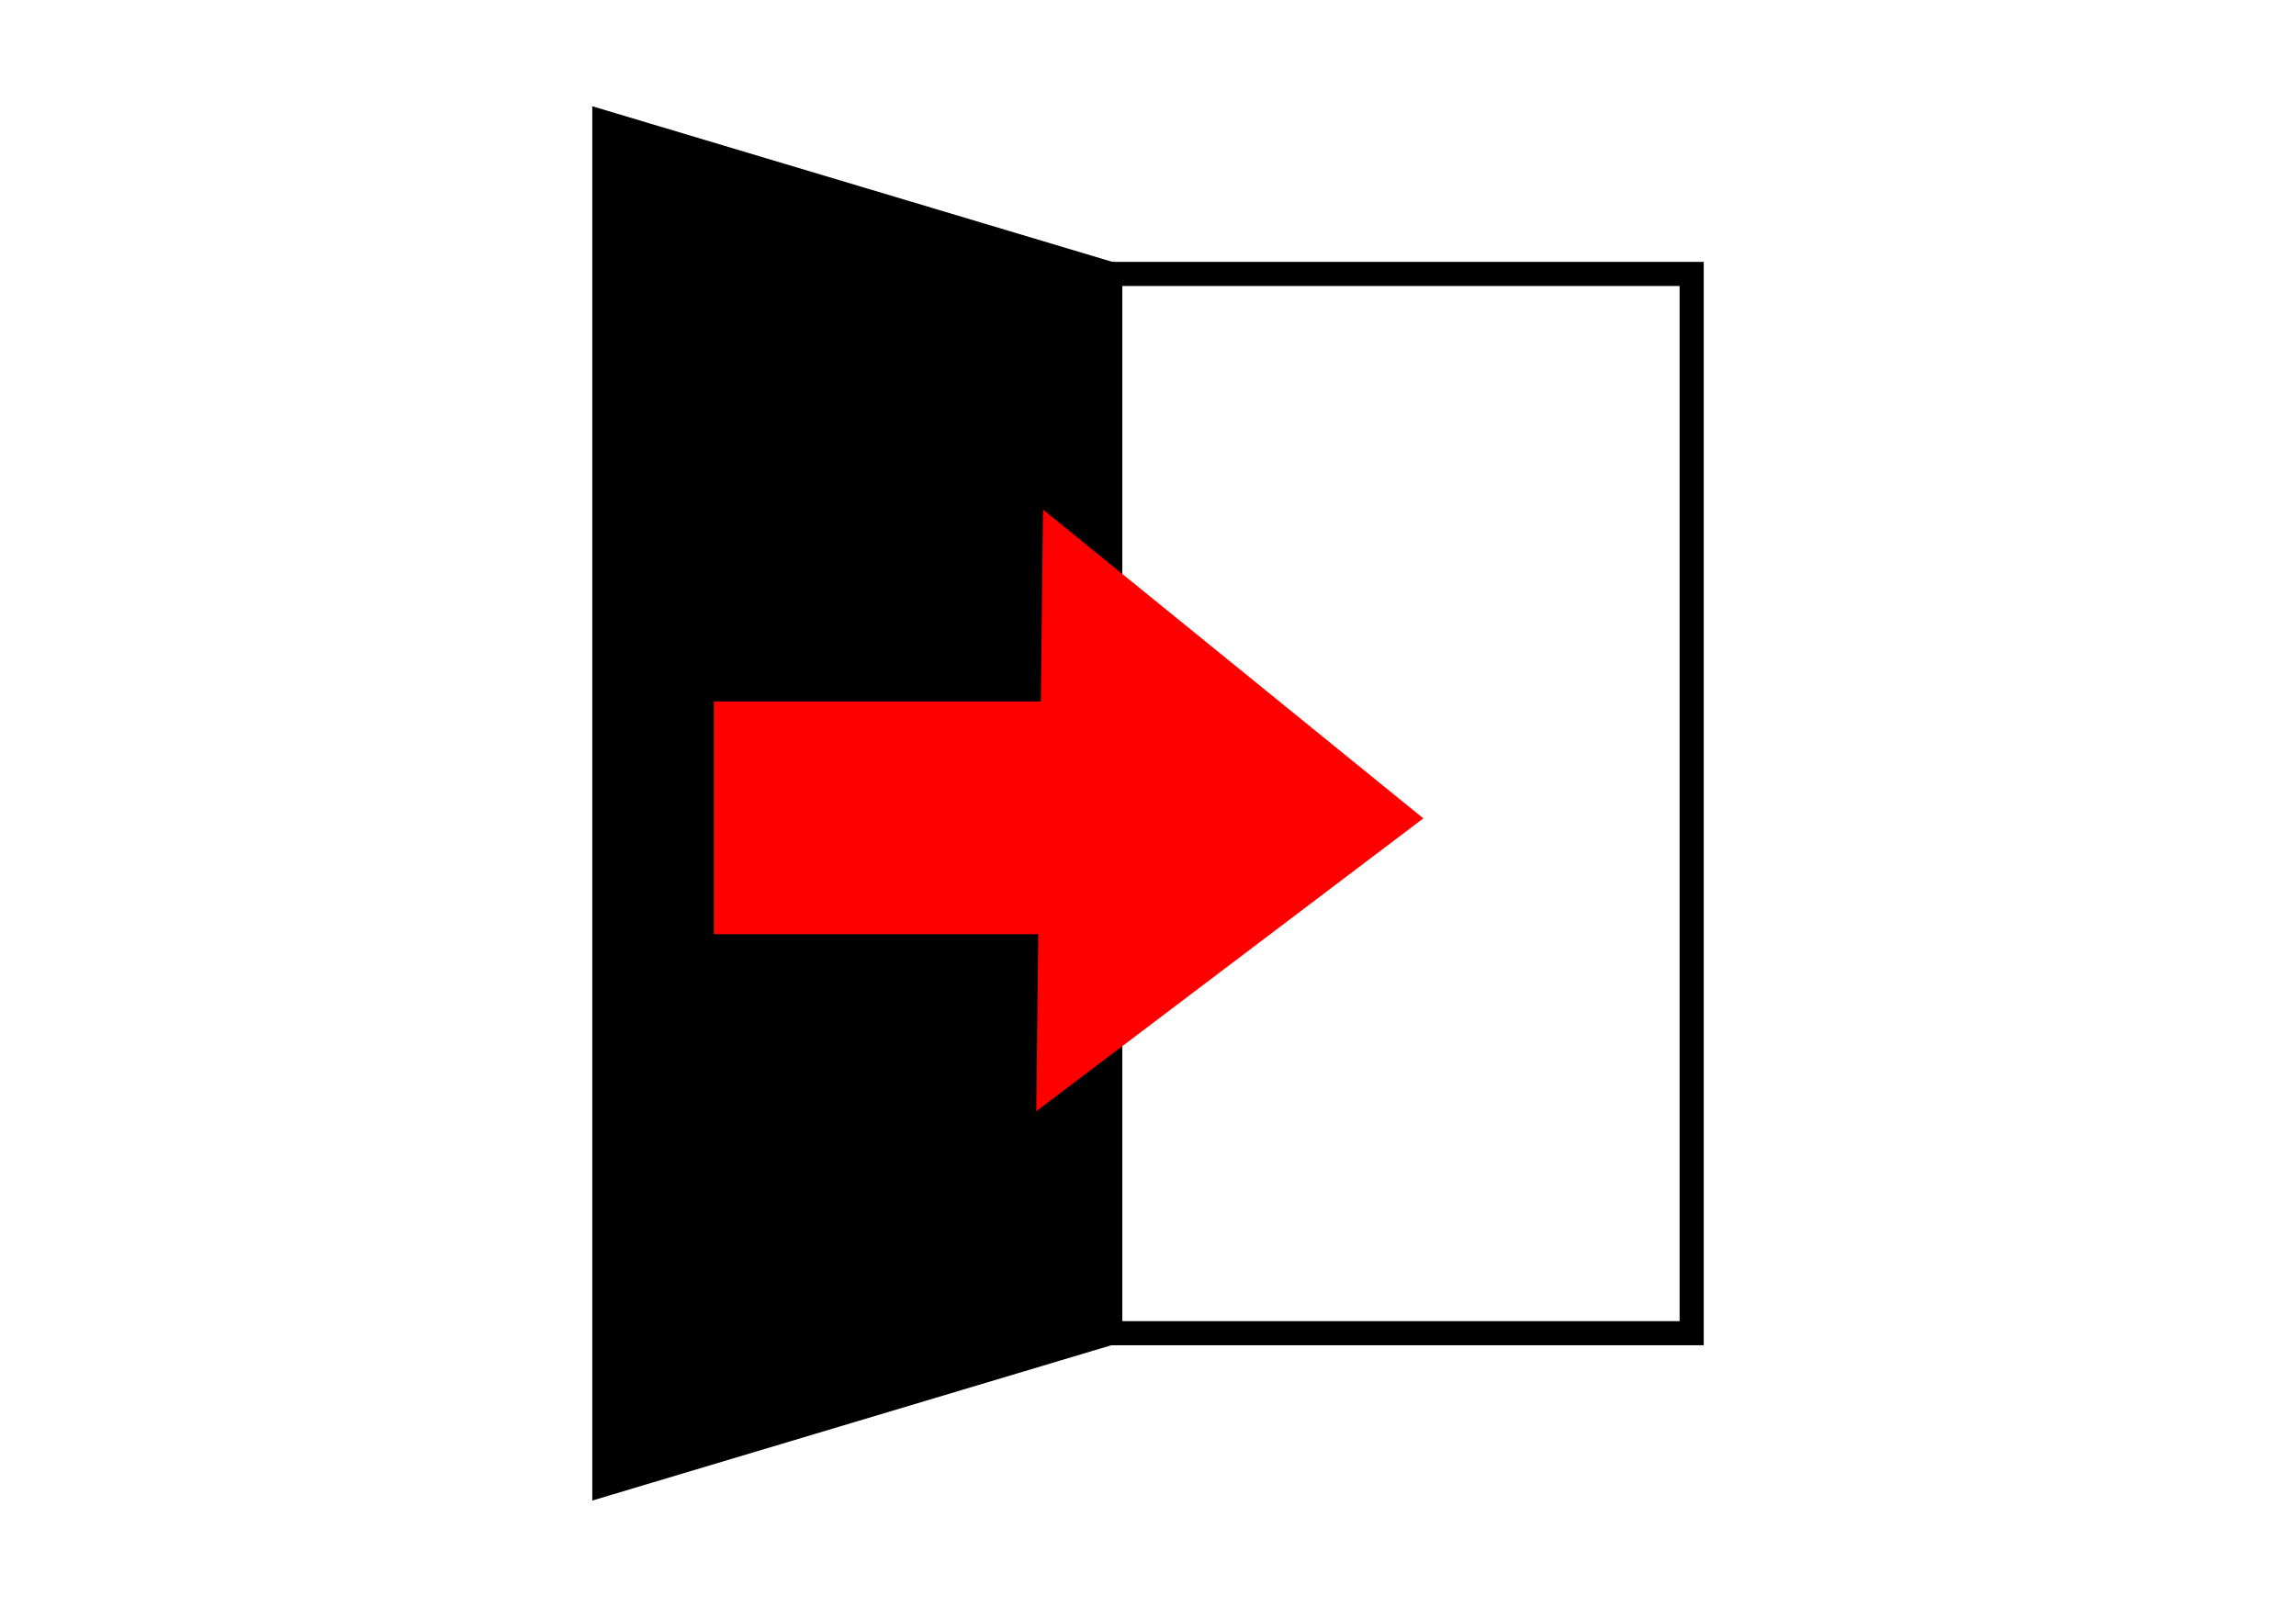
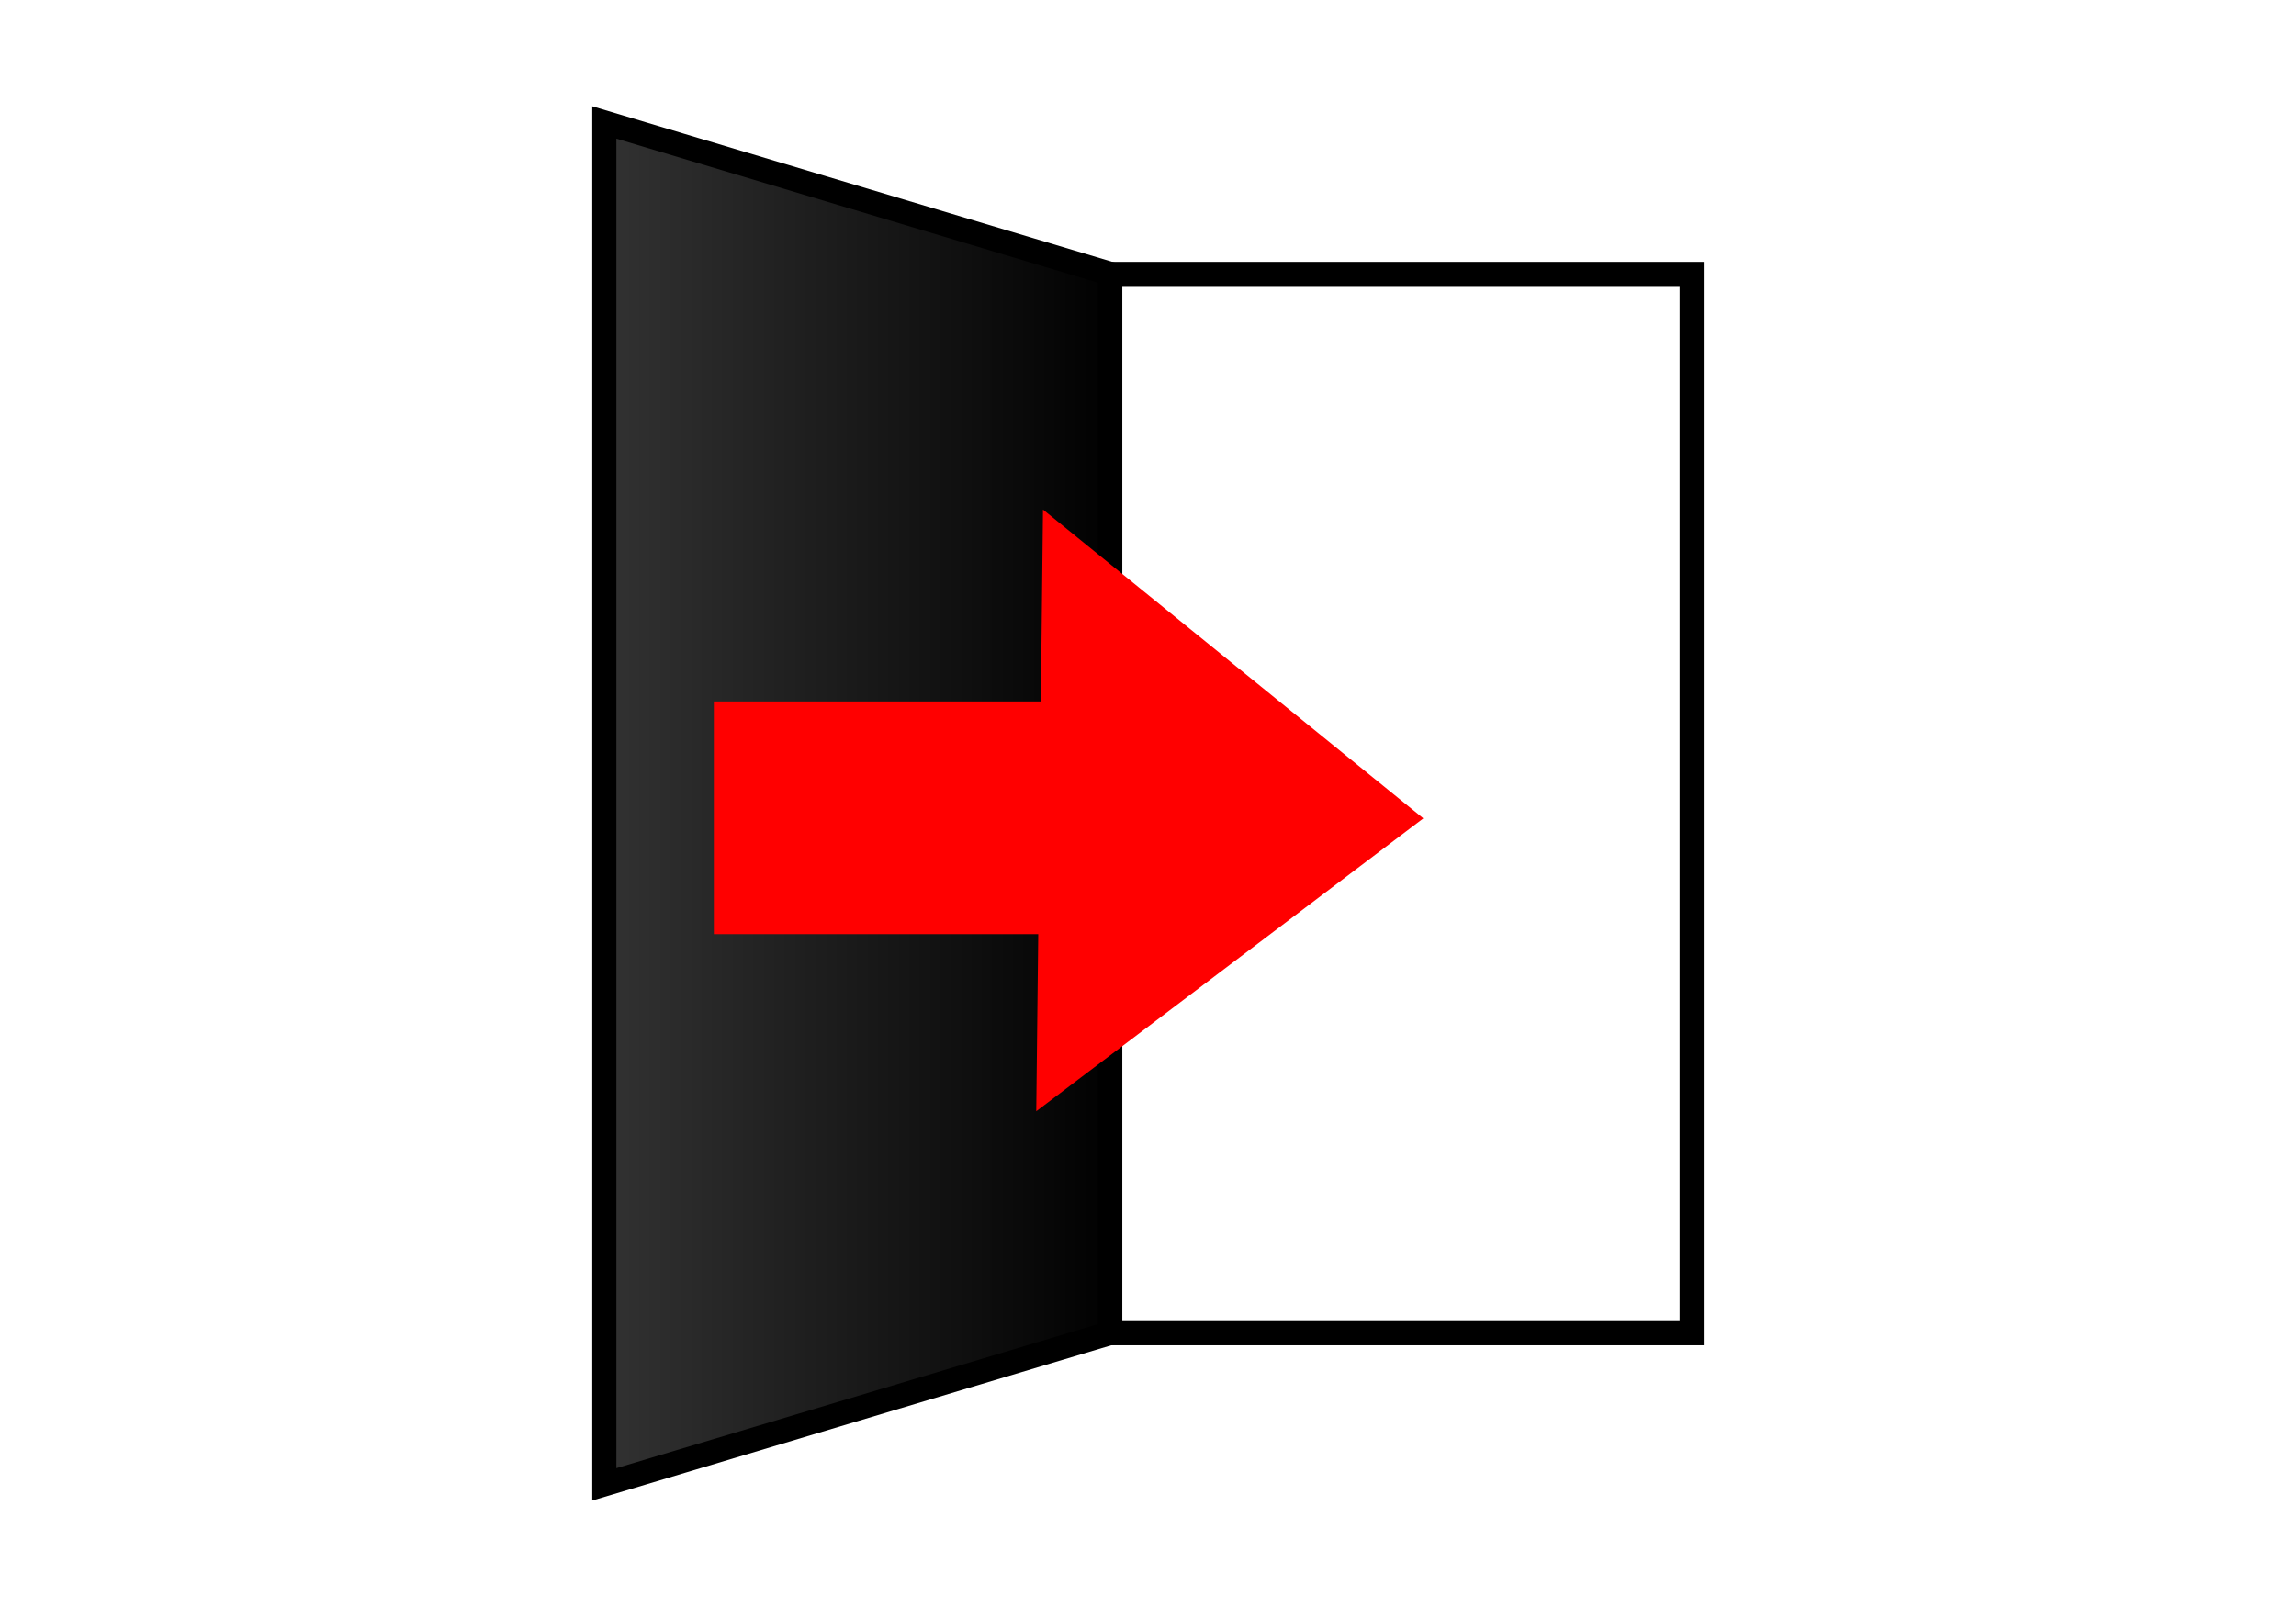
- <svg xmlns="http://www.w3.org/2000/svg" width="50" height="35" viewBox="0 0 13.229 9.26" version="1.1" id="svg8">
-   <defs id="defs2" />
+ <svg xmlns="http://www.w3.org/2000/svg" xmlns:xlink="http://www.w3.org/1999/xlink" width="50" height="35" viewBox="0 0 13.229 9.26" version="1.1" id="svg8">
+   <defs id="defs2">
+     <linearGradient id="linearGradient848">
+       <stop style="stop-color:#333333;stop-opacity:1" offset="0" id="stop844" />
+       <stop style="stop-color:#000000;stop-opacity:1" offset="1" id="stop846" />
+     </linearGradient>
+     <linearGradient xlink:href="#linearGradient848" id="linearGradient850" x1="3.413" y1="292.37" x2="6.466" y2="292.37" gradientUnits="userSpaceOnUse" />
+   </defs>
  <g id="layer1" transform="translate(0,-287.7396)">
    <rect style="opacity:1;fill:none;fill-opacity:1;stroke:#000000;stroke-width:0.139;stroke-miterlimit:4;stroke-dasharray:none;stroke-opacity:1" id="rect1366" width="3.35" height="6.104" x="6.397" y="289.318" />
-     <path style="opacity:1;fill:#000000;fill-opacity:1;stroke:#000000;stroke-width:0.139;stroke-miterlimit:4;stroke-dasharray:none;stroke-opacity:1" d="m 3.482,288.445 2.914,0.872 v 6.104 l -2.914,0.872 z" id="rect1366-7" />
+     <path style="opacity:1;fill:url(#linearGradient850);fill-opacity:1;stroke:#000000;stroke-width:0.139;stroke-miterlimit:4;stroke-dasharray:none;stroke-opacity:1" d="m 3.482,288.445 2.914,0.872 v 6.104 l -2.914,0.872 z" id="rect1366-7" />
    <path style="opacity:1;fill:#ff0000;fill-opacity:1;stroke:#ff0000;stroke-width:0.224;stroke-miterlimit:4;stroke-dasharray:none;stroke-opacity:1" id="path1434" d="m 9.254,290.051 -3.336,1.859 0.058,-3.819 z" transform="matrix(0.6068992,0,0,0.8242164,2.448778,53.38761)" />
    <path style="fill:none;stroke:#ff0000;stroke-width:1.341;stroke-linecap:butt;stroke-linejoin:miter;stroke-miterlimit:4;stroke-dasharray:none;stroke-opacity:1" d="M 7.026,292.452 H 4.113 Z" id="path1438" />
  </g>
</svg>
